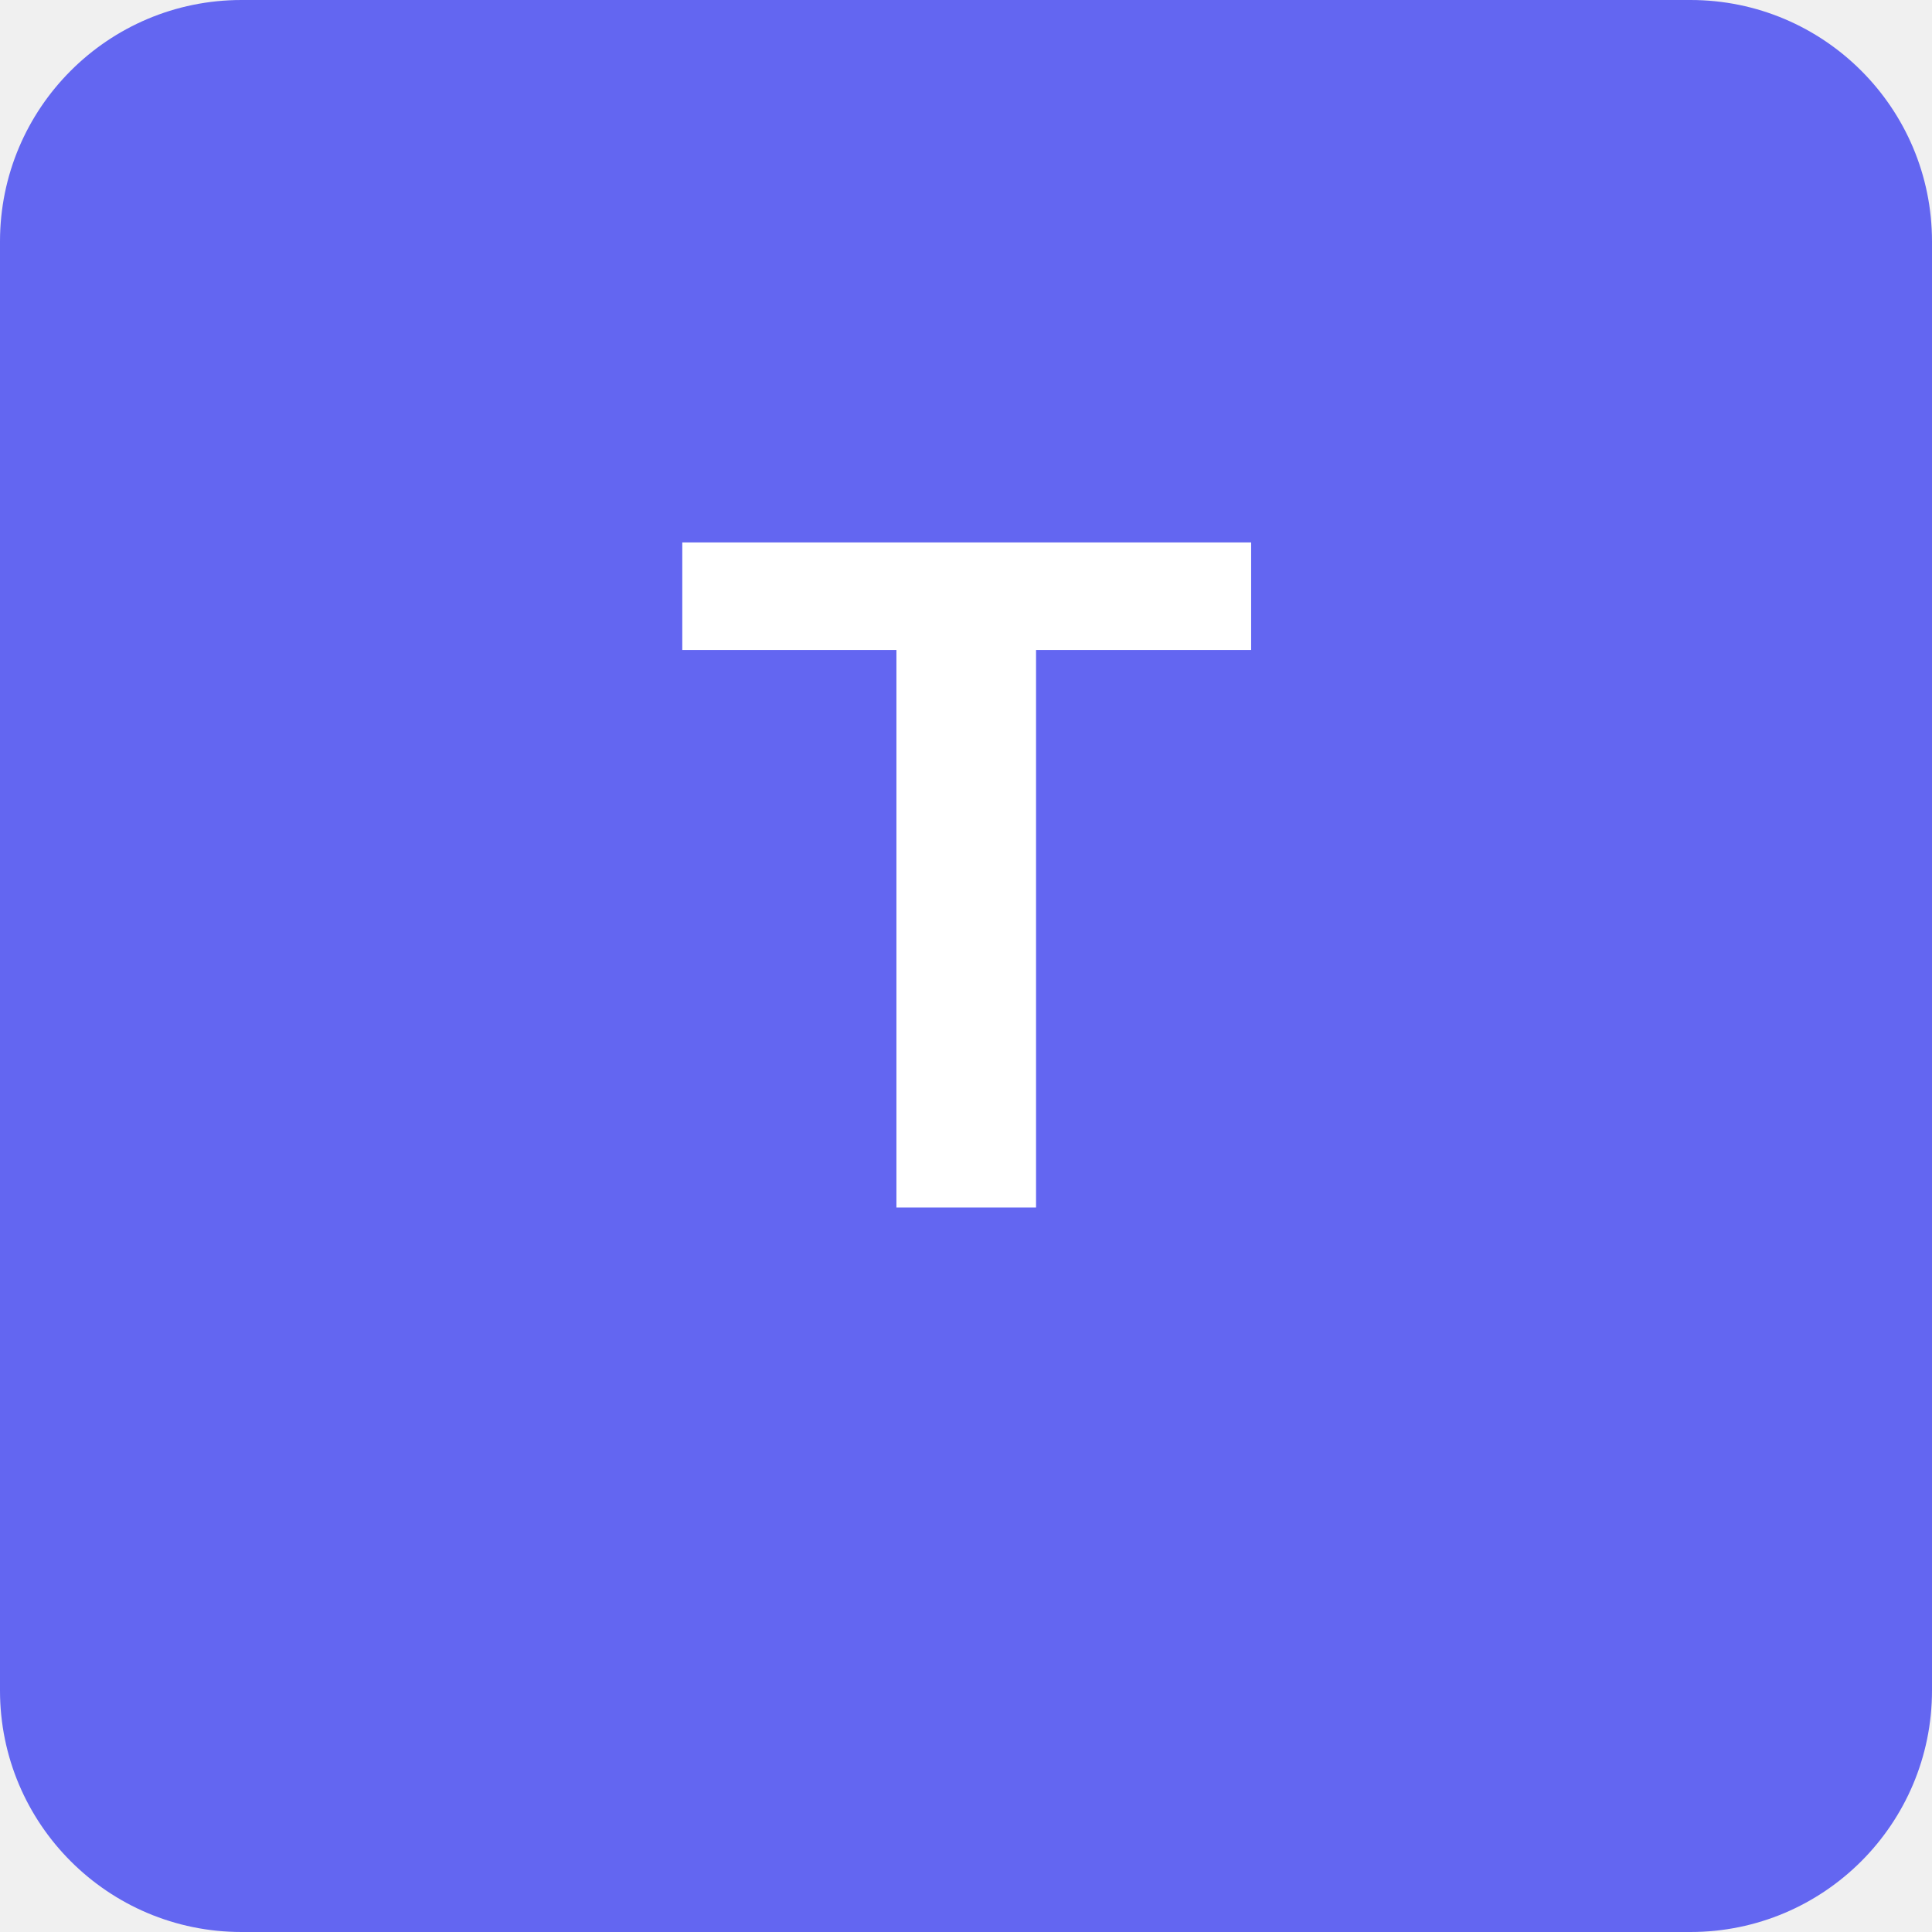
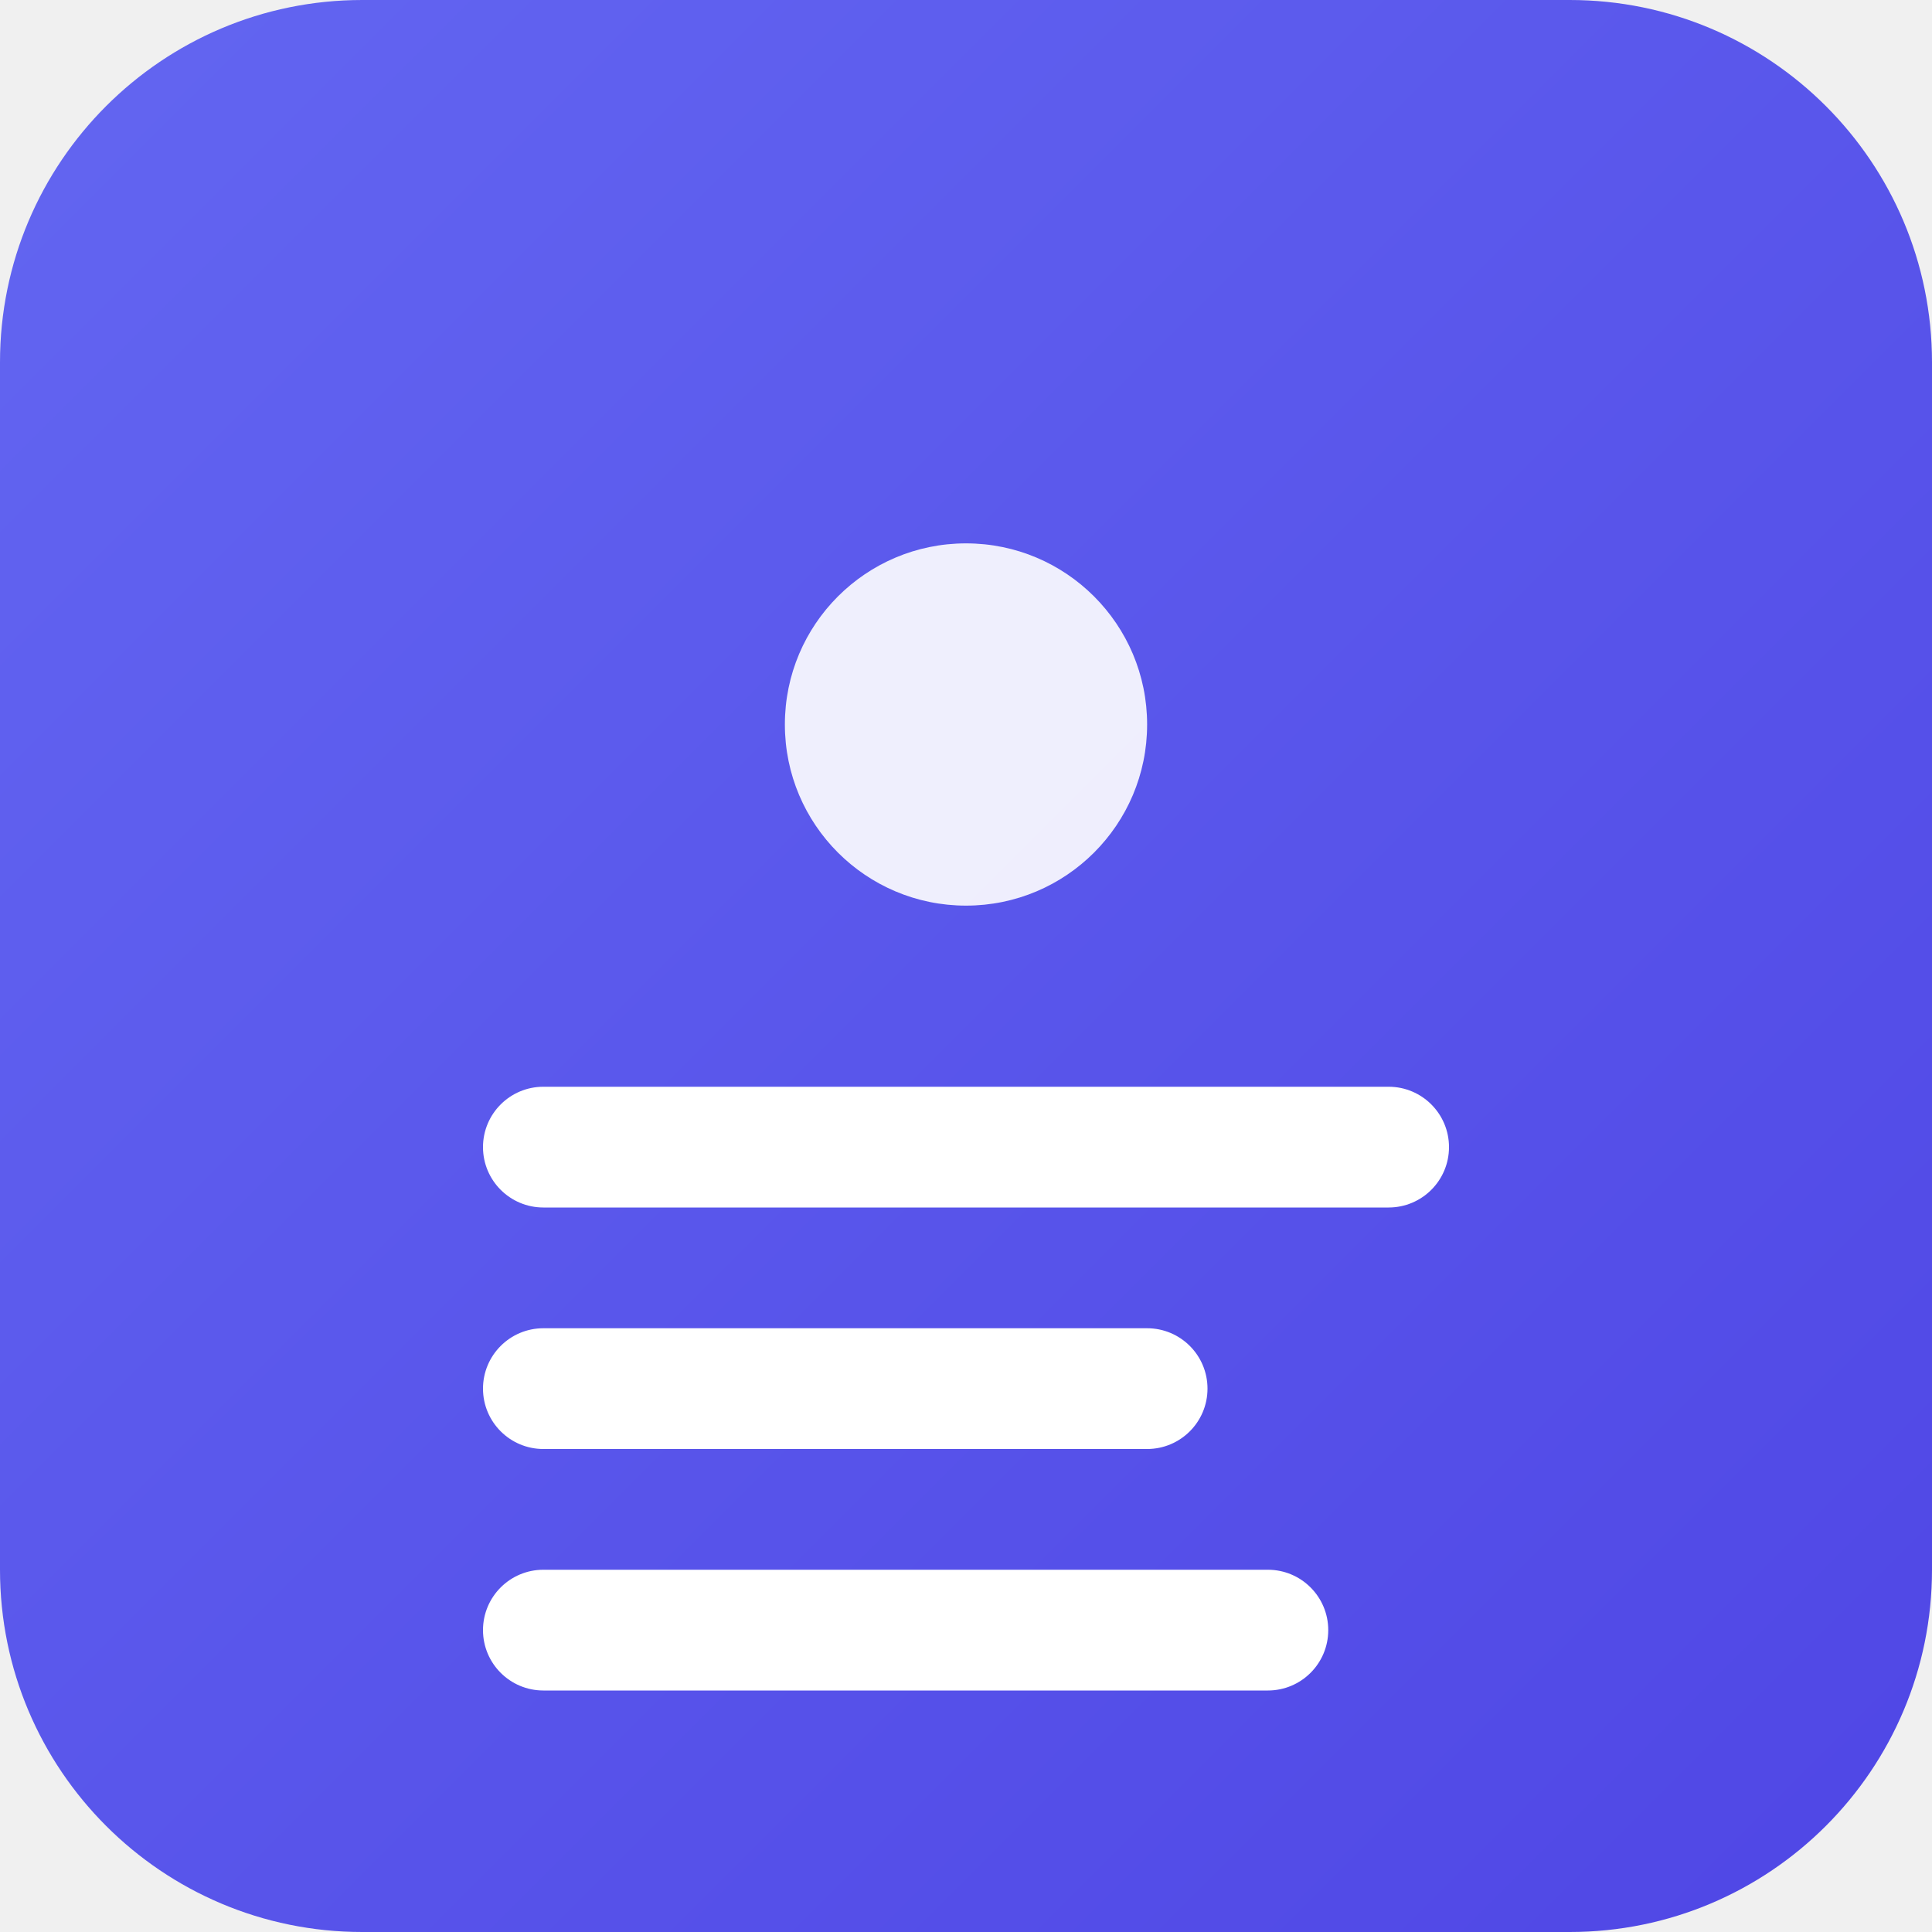
<svg xmlns="http://www.w3.org/2000/svg" viewBox="0 0 32 32">
-   <rect width="32" height="32" fill="#6366f1" rx="4" />
-   <text x="16" y="20" text-anchor="middle" font-size="16" fill="white" font-family="Arial, sans-serif" font-weight="bold">T</text>
+   <defs>
+     <linearGradient id="grad" x1="0%" y1="0%" x2="100%" y2="100%">
+       <stop offset="0%" style="stop-color:#6366f1;stop-opacity:1" />
+       <stop offset="100%" style="stop-color:#4f46e5;stop-opacity:1" />
+     </linearGradient>
+   </defs>
+   <rect width="32" height="32" fill="url(#grad)" rx="6" />
+   <circle cx="16" cy="12" r="3" fill="white" opacity="0.9" />
+   <rect x="8" y="18" width="16" height="2" fill="white" rx="1" />
+   <rect x="8" y="22" width="12" height="2" fill="white" rx="1" />
+   <rect x="8" y="26" width="14" height="2" fill="white" rx="1" />
</svg>
